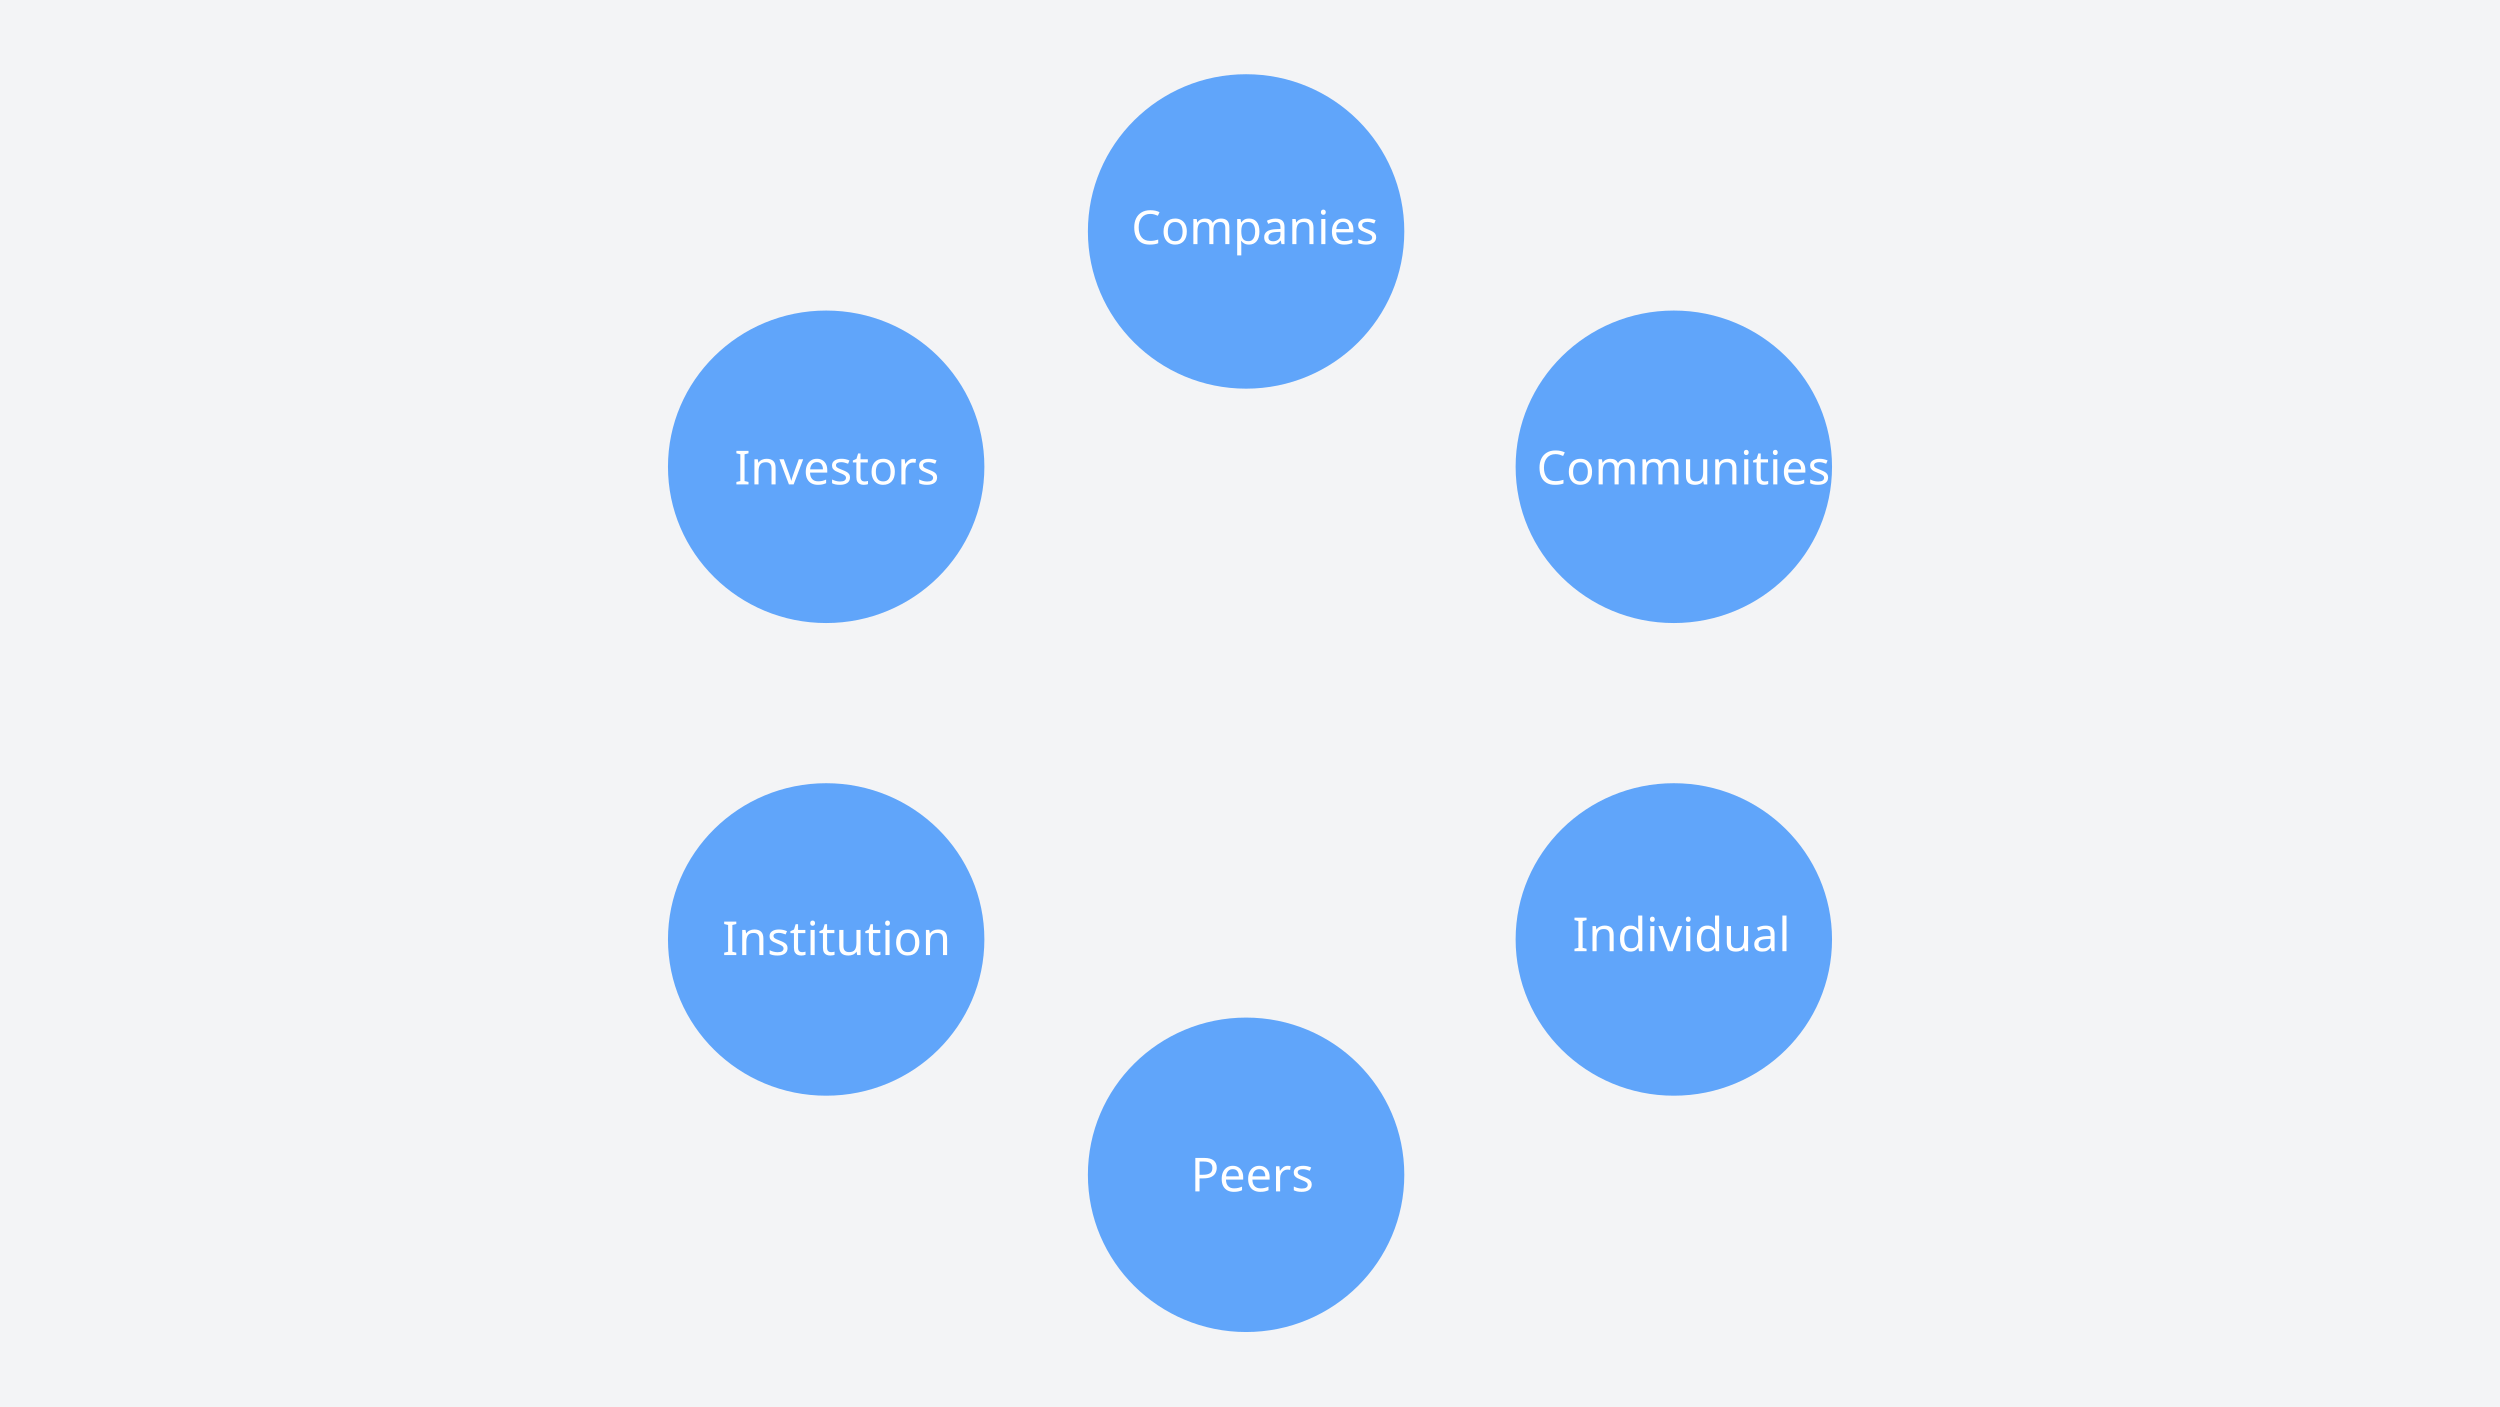
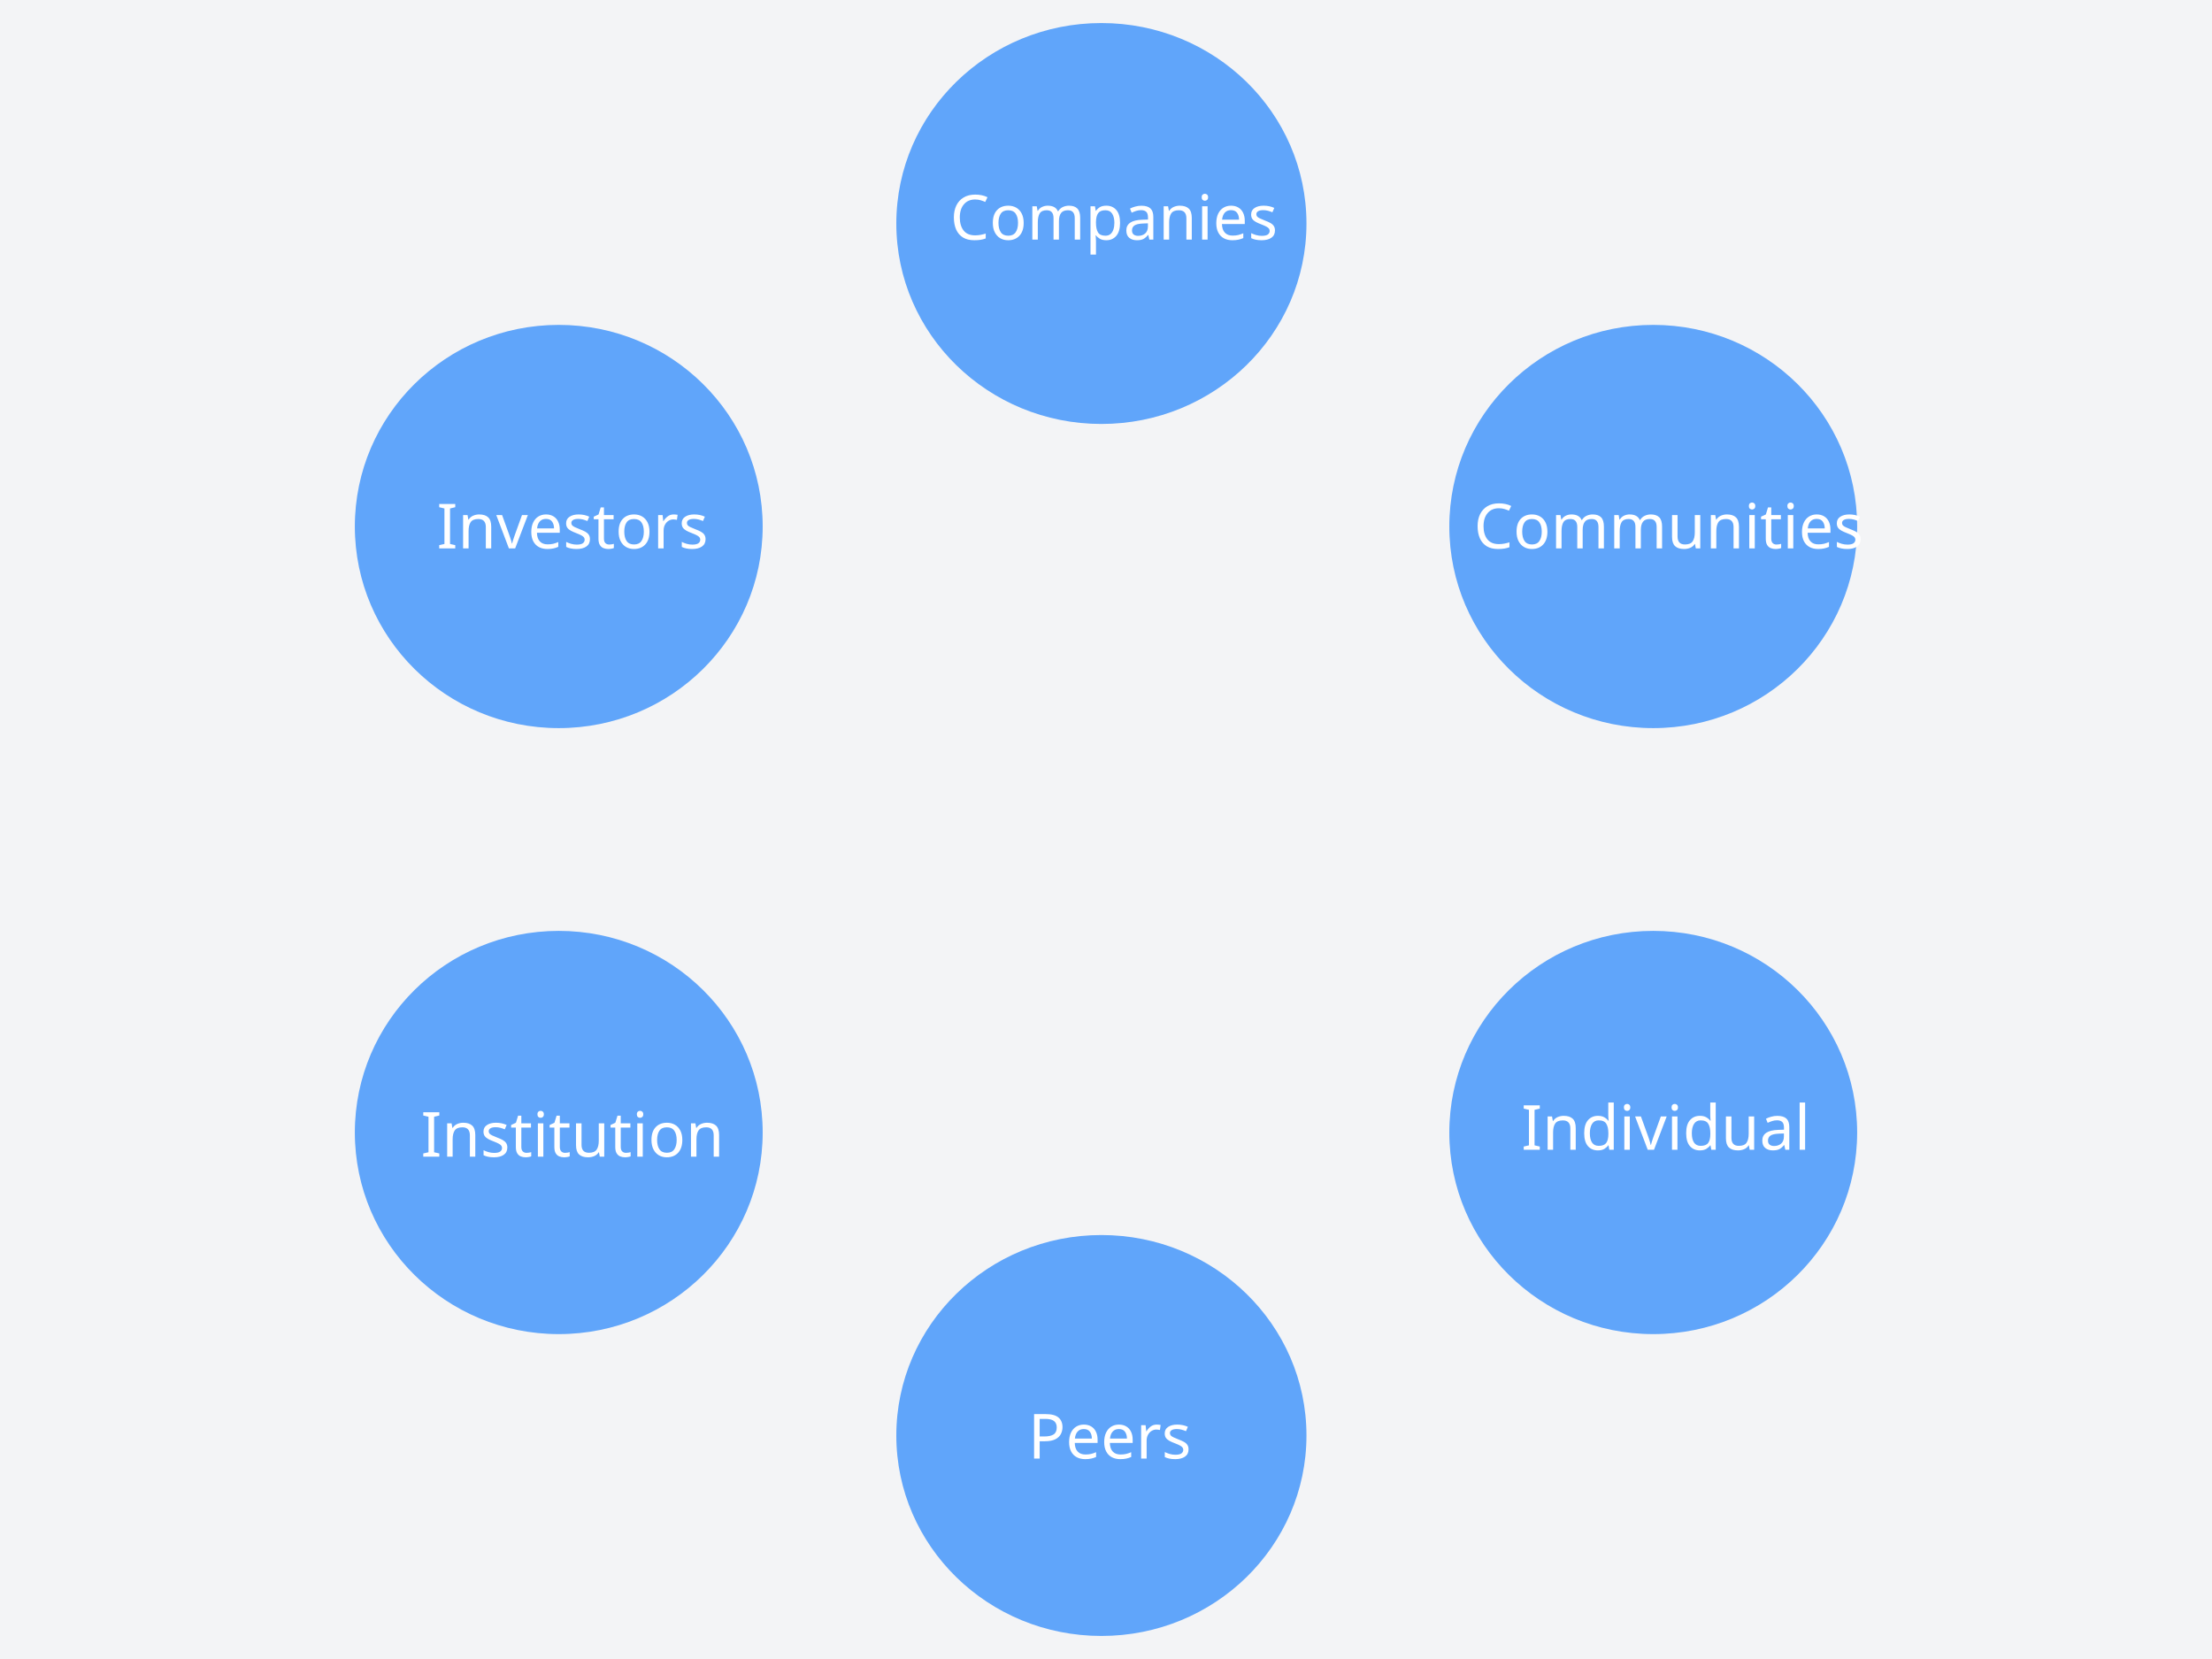
- <svg xmlns="http://www.w3.org/2000/svg" width="1280" height="720" overflow="hidden">
+ <svg xmlns="http://www.w3.org/2000/svg" width="960" height="720" overflow="hidden">
  <defs>
    <clipPath id="clip0">
-       <rect x="0" y="0" width="1280" height="720" />
+       <rect x="0" y="0" width="960" height="720" />
    </clipPath>
  </defs>
  <g clip-path="url(#clip0)">
-     <rect x="0" y="0" width="1280" height="720" fill="#FFFFFF" />
-     <rect x="0" y="0" width="1280" height="731" fill="#F3F4F6" />
-     <path d="M624.5 595C624.5 592.515 626.515 590.5 629 590.5 631.485 590.5 633.5 592.515 633.5 595 633.5 597.485 631.485 599.5 629 599.5 626.515 599.5 624.5 597.485 624.5 595Z" stroke="#0078DC" stroke-linejoin="round" stroke-miterlimit="10" fill="#60A5FA" fill-rule="evenodd" />
-     <path d="M557 118.5C557 74.041 593.265 38 638 38 682.735 38 719 74.041 719 118.5 719 162.959 682.735 199 638 199 593.265 199 557 162.959 557 118.5Z" fill="#60A5FA" fill-rule="evenodd" />
-     <text fill="#FFFFFF" font-family="Segoe UI,Segoe UI_MSFontService,sans-serif" font-weight="400" font-size="24" transform="translate(579.261 125)">Companies</text>
-     <path d="M557 601.5C557 557.041 593.265 521 638 521 682.735 521 719 557.041 719 601.5 719 645.959 682.735 682 638 682 593.265 682 557 645.959 557 601.5Z" fill="#60A5FA" fill-rule="evenodd" />
-     <text fill="#FFFFFF" font-family="Segoe UI,Segoe UI_MSFontService,sans-serif" font-weight="400" font-size="24" transform="translate(609.677 610)">Peers</text>
-     <path d="M776 239C776 194.817 812.265 159 857 159 901.735 159 938 194.817 938 239 938 283.183 901.735 319 857 319 812.265 319 776 283.183 776 239Z" fill="#60A5FA" fill-rule="evenodd" />
-     <text fill="#FFFFFF" font-family="Segoe UI,Segoe UI_MSFontService,sans-serif" font-weight="400" font-size="24" transform="translate(786.753 248)">Communities</text>
-     <path d="M342 239C342 194.817 378.265 159 423 159 467.735 159 504 194.817 504 239 504 283.183 467.735 319 423 319 378.265 319 342 283.183 342 239Z" fill="#60A5FA" fill-rule="evenodd" />
-     <text fill="#FFFFFF" font-family="Segoe UI,Segoe UI_MSFontService,sans-serif" font-weight="400" font-size="24" transform="translate(376.08 248)">Investors</text>
-     <path d="M342 481C342 436.817 378.265 401 423 401 467.735 401 504 436.817 504 481 504 525.183 467.735 561 423 561 378.265 561 342 525.183 342 481Z" fill="#60A5FA" fill-rule="evenodd" />
-     <text fill="#FFFFFF" font-family="Segoe UI,Segoe UI_MSFontService,sans-serif" font-weight="400" font-size="24" transform="translate(369.83 489)">Institution</text>
-     <path d="M776 481C776 436.817 812.265 401 857 401 901.735 401 938 436.817 938 481 938 525.183 901.735 561 857 561 812.265 561 776 525.183 776 481Z" fill="#60A5FA" fill-rule="evenodd" />
-     <text fill="#FFFFFF" font-family="Segoe UI,Segoe UI_MSFontService,sans-serif" font-weight="400" font-size="24" transform="translate(805.17 487)">Individual</text>
+     <rect x="0" y="0" width="960" height="720" fill="#FFFFFF" />
+     <rect x="0" y="0" width="960" height="720" fill="#F3F4F6" />
+     <path d="M463.5 616.5C463.5 613.739 465.739 611.5 468.5 611.5 471.261 611.5 473.5 613.739 473.5 616.5 473.5 619.261 471.261 621.5 468.5 621.5 465.739 621.5 463.5 619.261 463.5 616.5Z" stroke="#0078DC" stroke-linejoin="round" stroke-miterlimit="10" fill="#60A5FA" fill-rule="evenodd" />
+     <path d="M389 97C389 48.951 428.847 10 478 10 527.153 10 567 48.951 567 97 567 145.049 527.153 184 478 184 428.847 184 389 145.049 389 97Z" fill="#60A5FA" fill-rule="evenodd" />
+     <text fill="#FFFFFF" font-family="Segoe UI,Segoe UI_MSFontService,sans-serif" font-weight="400" font-size="27" transform="translate(412.334 104)">Companies</text>
+     <path d="M389 623C389 574.951 428.847 536 478 536 527.153 536 567 574.951 567 623 567 671.049 527.153 710 478 710 428.847 710 389 671.049 389 623Z" fill="#60A5FA" fill-rule="evenodd" />
+     <text fill="#FFFFFF" font-family="Segoe UI,Segoe UI_MSFontService,sans-serif" font-weight="400" font-size="27" transform="translate(446.168 633)">Peers</text>
+     <path d="M629 228.5C629 180.175 668.623 141 717.5 141 766.377 141 806 180.175 806 228.5 806 276.825 766.377 316 717.5 316 668.623 316 629 276.825 629 228.5Z" fill="#60A5FA" fill-rule="evenodd" />
+     <text fill="#FFFFFF" font-family="Segoe UI,Segoe UI_MSFontService,sans-serif" font-weight="400" font-size="27" transform="translate(639.63 238)">Communities</text>
+     <path d="M154 228.5C154 180.175 193.623 141 242.5 141 291.377 141 331 180.175 331 228.5 331 276.825 291.377 316 242.5 316 193.623 316 154 276.825 154 228.5Z" fill="#60A5FA" fill-rule="evenodd" />
+     <text fill="#FFFFFF" font-family="Segoe UI,Segoe UI_MSFontService,sans-serif" font-weight="400" font-size="27" transform="translate(189.537 238)">Investors</text>
+     <path d="M154 491.5C154 443.175 193.623 404 242.5 404 291.377 404 331 443.175 331 491.5 331 539.825 291.377 579 242.5 579 193.623 579 154 539.825 154 491.5Z" fill="#60A5FA" fill-rule="evenodd" />
+     <text fill="#FFFFFF" font-family="Segoe UI,Segoe UI_MSFontService,sans-serif" font-weight="400" font-size="27" transform="translate(182.62 502)">Institution</text>
+     <path d="M629 491.5C629 443.175 668.623 404 717.5 404 766.377 404 806 443.175 806 491.5 806 539.825 766.377 579 717.5 579 668.623 579 629 539.825 629 491.5Z" fill="#60A5FA" fill-rule="evenodd" />
+     <text fill="#FFFFFF" font-family="Segoe UI,Segoe UI_MSFontService,sans-serif" font-weight="400" font-size="27" transform="translate(660.213 499)">Individual</text>
  </g>
</svg>
